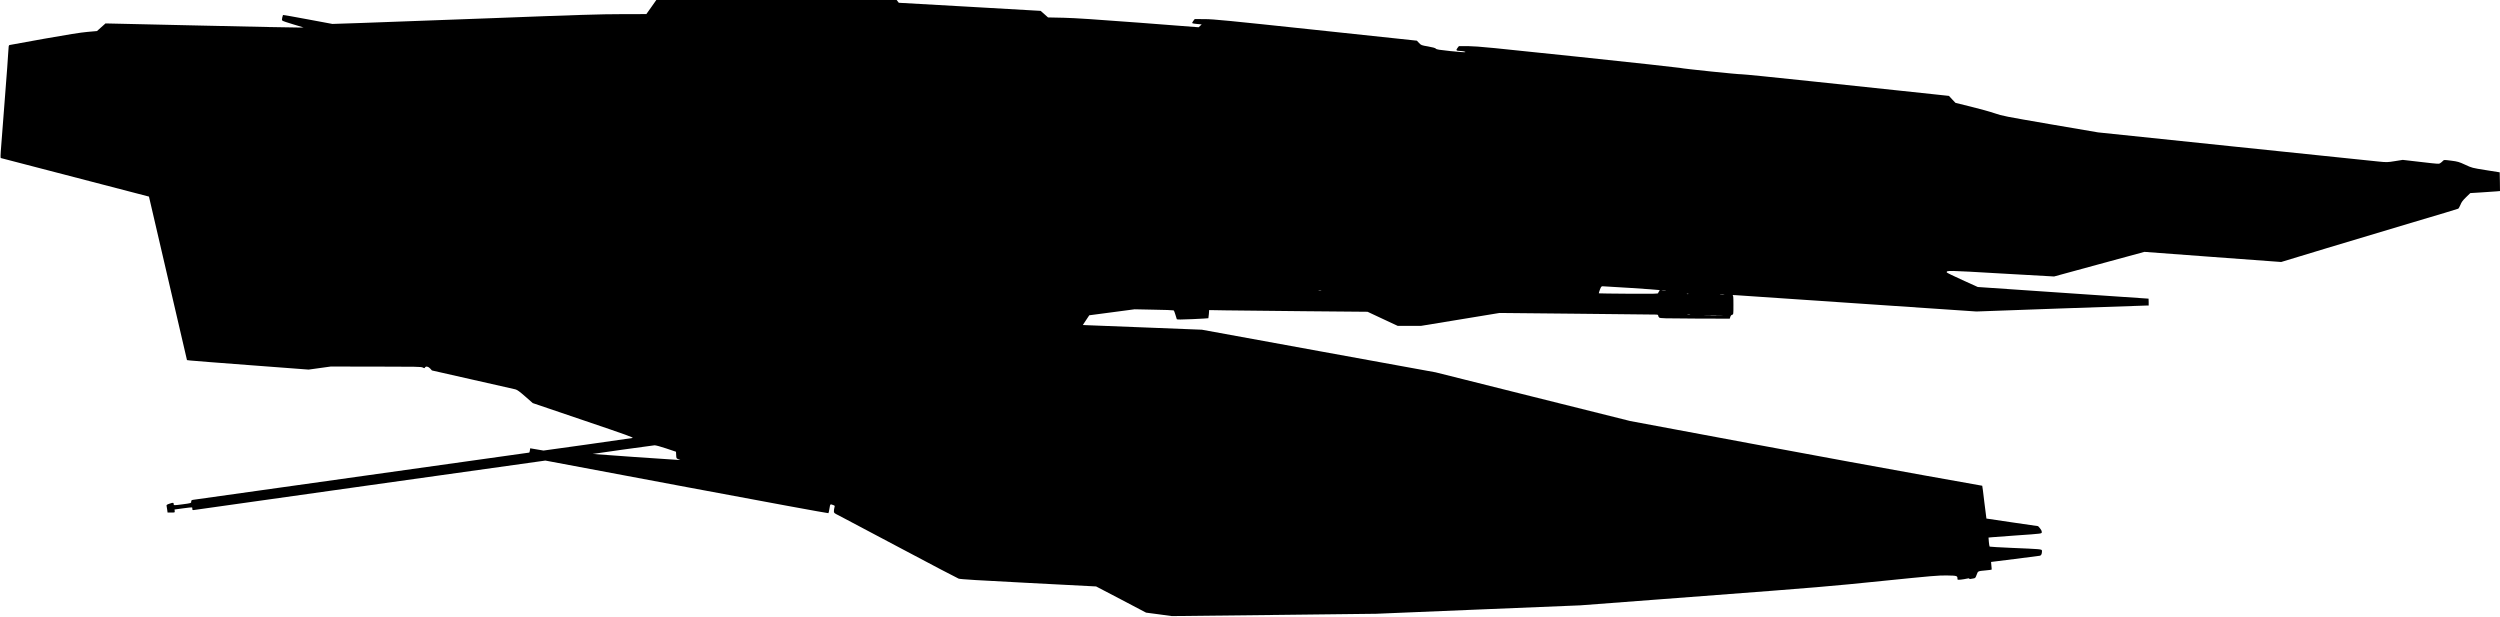
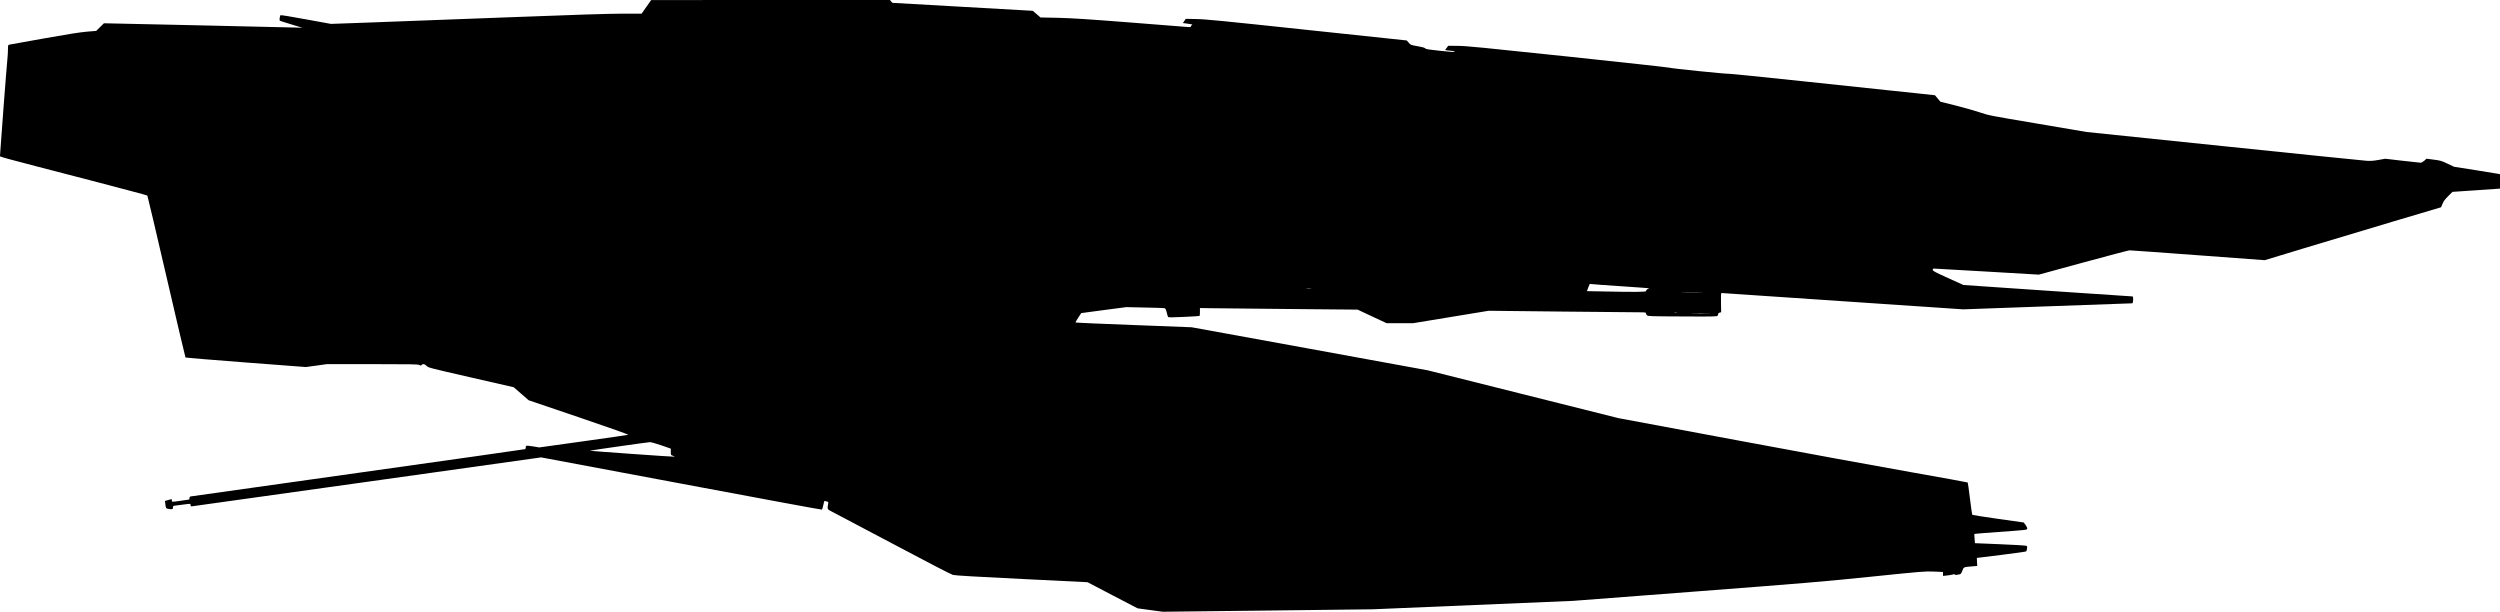
- <svg xmlns="http://www.w3.org/2000/svg" version="1.0" viewBox="0 0 4419 1089" preserveAspectRatio="xMidYMid meet">
-   <g transform="translate(0,1089) scale(0.1,-0.1)" fill="#000000" stroke="none">
-     <path d="M11513 10765 l-88 -124 -440 -1 c-357 0 -783 -13 -2260 -70 -1001 -38 -2052 -77 -2335 -86 l-515 -17 -435 81 c-239 45 -436 80 -438 77 -2 -2 -8 -23 -13 -46 -8 -32 -7 -45 3 -54 7 -7 94 -37 193 -66 l180 -54 -60 -2 c-33 -2 -820 14 -1750 35 l-1690 38 -75 -67 -76 -68 -169 -15 c-117 -10 -356 -48 -765 -121 -327 -58 -603 -108 -612 -111 -14 -4 -17 -22 -21 -112 -2 -59 -29 -426 -60 -817 -88 -1118 -85 -1064 -67 -1070 24 -6 936 -244 1814 -472 l799 -208 336 -1445 336 -1445 55 -7 c30 -4 514 -42 1075 -84 l1020 -77 195 27 195 27 798 -1 c712 0 801 -2 829 -16 28 -15 32 -15 40 0 15 27 58 19 92 -18 l31 -34 715 -162 c393 -89 735 -167 759 -172 34 -9 72 -36 176 -127 l132 -116 898 -305 c785 -266 894 -306 864 -312 -19 -4 -380 -56 -803 -115 l-769 -107 -118 20 -117 20 -6 -38 c-3 -21 -8 -38 -11 -38 -8 0 -5910 -829 -5943 -835 -26 -5 -32 -11 -32 -30 0 -29 0 -29 -158 -50 -145 -19 -152 -19 -152 3 0 30 -8 31 -71 10 -46 -15 -59 -24 -55 -37 2 -9 8 -40 11 -69 l7 -52 64 0 c64 0 65 0 62 27 l-3 27 153 21 c84 12 155 19 157 16 3 -2 5 -15 5 -27 0 -20 4 -23 28 -19 15 3 1419 201 3120 440 l3092 434 2498 -469 c1373 -258 2500 -465 2505 -461 4 4 13 42 19 84 14 83 10 81 75 56 19 -7 21 -12 12 -41 -5 -18 -9 -47 -9 -65 0 -30 5 -34 88 -75 48 -25 535 -282 1082 -573 547 -291 1013 -535 1035 -543 29 -11 357 -31 1235 -76 l1195 -62 442 -231 441 -232 228 -30 227 -31 1806 20 1806 21 1805 75 1805 74 2175 165 c2021 153 2245 172 3160 266 894 91 1000 100 1148 97 174 -3 182 -6 182 -56 0 -22 2 -23 63 -17 34 4 80 11 102 17 26 7 40 7 43 0 1 -5 11 -8 20 -6 9 1 33 5 53 9 34 5 38 10 58 65 25 68 18 64 164 78 54 5 99 11 101 13 2 2 0 33 -4 69 -4 36 -6 66 -6 67 1 0 188 24 416 52 228 29 427 54 442 57 21 4 30 14 37 39 5 19 7 43 4 54 -6 24 -18 25 -543 47 -206 9 -378 19 -381 22 -4 4 -10 41 -14 83 l-6 77 63 6 c35 3 223 17 418 31 488 34 460 30 460 64 0 17 -13 42 -32 64 l-33 37 -455 66 c-250 36 -456 67 -458 68 -1 2 -18 133 -37 291 -18 158 -35 288 -37 289 -2 2 -455 83 -1008 180 -553 98 -1952 355 -3110 571 l-2105 393 -1720 430 -1720 431 -2065 376 -2065 377 -985 39 c-541 21 -1015 40 -1052 41 l-68 3 56 85 c31 47 57 86 58 87 1 0 181 25 401 53 l400 53 336 -7 c185 -3 343 -8 352 -12 8 -3 23 -35 33 -75 10 -38 21 -74 25 -81 5 -8 75 -8 280 1 151 7 275 14 278 16 2 2 6 36 9 74 l5 70 286 -5 c157 -2 787 -9 1400 -15 l1114 -10 267 -125 266 -124 206 0 206 0 694 114 693 114 1325 -13 c729 -8 1360 -14 1403 -15 68 0 77 -2 77 -18 0 -11 8 -26 18 -35 15 -14 86 -16 632 -18 l615 -2 10 32 c6 20 18 34 32 37 23 6 23 8 23 174 0 152 -2 169 -17 173 -10 2 14 2 52 0 39 -3 1013 -69 2165 -147 l2095 -142 1475 53 c811 28 1496 52 1523 52 l47 1 0 60 c0 33 -1 60 -2 61 -2 0 -681 47 -1511 103 l-1508 103 -274 124 c-151 68 -275 129 -275 134 0 37 -6 37 957 -19 l941 -53 799 218 798 217 1208 -90 1209 -89 791 240 c436 132 1136 342 1557 467 421 124 772 230 781 235 8 4 26 35 40 69 19 48 40 77 99 134 l75 73 195 12 c107 6 225 15 263 18 l67 6 -2 166 -3 165 -245 39 c-244 39 -245 39 -365 95 -111 51 -130 57 -248 72 -124 16 -128 16 -145 -3 -9 -11 -29 -28 -44 -38 -27 -20 -29 -19 -347 18 l-320 37 -138 -22 c-135 -22 -142 -22 -293 -7 -85 9 -1235 128 -2555 265 l-2400 250 -843 144 c-807 139 -850 147 -985 194 -78 27 -266 79 -417 116 l-275 68 -58 61 -57 62 -298 32 c-163 18 -430 46 -592 63 -162 17 -846 89 -1520 161 -674 72 -1238 128 -1254 126 -37 -5 -1037 98 -1091 113 -22 6 -830 94 -1795 196 -1514 160 -1780 186 -1934 188 l-178 1 -26 -33 c-30 -39 -21 -51 38 -52 58 -2 117 -15 98 -22 -9 -4 -126 5 -260 19 -200 21 -246 28 -258 43 -10 12 -52 24 -137 39 -119 20 -123 22 -160 61 l-38 41 -1785 190 c-1591 169 -1804 190 -1964 191 l-178 1 -25 -32 c-13 -17 -22 -35 -19 -40 3 -4 42 -12 86 -15 l81 -7 -27 -26 -27 -25 -1051 81 c-768 58 -1126 82 -1331 87 l-280 6 -65 58 -66 58 -1253 72 -1254 71 -19 25 -19 24 -2124 0 -2124 0 -88 -125z m17312 -4965 c259 -17 481 -33 494 -36 22 -5 22 -6 7 -23 -9 -10 -16 -24 -16 -32 0 -12 -76 -14 -522 -11 -287 2 -524 5 -527 7 -2 3 6 31 19 65 20 52 26 60 49 60 14 0 238 -13 496 -30z m-5472 -47 c-13 -2 -33 -2 -45 0 -13 2 -3 4 22 4 25 0 35 -2 23 -4z m6090 0 c-18 -2 -48 -2 -65 0 -18 2 -4 4 32 4 36 0 50 -2 33 -4z m400 -60 c-7 -2 -19 -2 -25 0 -7 3 -2 5 12 5 14 0 19 -2 13 -5z m630 -10 c-18 -2 -48 -2 -65 0 -18 2 -4 4 32 4 36 0 50 -2 33 -4z m-600 -360 c-13 -2 -33 -2 -45 0 -13 2 -3 4 22 4 25 0 35 -2 23 -4z m550 -10 c-72 -2 -194 -2 -270 0 -76 1 -16 3 132 3 149 0 211 -2 138 -3z m-18646 -2350 l172 -58 3 -59 c3 -58 4 -60 38 -72 l35 -12 -45 -1 c-25 0 -373 24 -775 52 l-730 53 530 76 c292 41 546 76 565 77 20 1 109 -23 207 -56z" />
+ <svg xmlns="http://www.w3.org/2000/svg" version="1.0" viewBox="0 0 4394 1075" preserveAspectRatio="xMidYMid meet">
+   <g transform="translate(0,1075) scale(0.1,-0.1)" fill="#000000" stroke="none">
+     <path d="M11361 10630 l-84 -120 -338 0 c-235 0 -853 -20 -2031 -65 -931 -36 -2007 -76 -2392 -90 l-699 -25 -440 80 c-242 45 -443 78 -447 73 -13 -14 -22 -91 -11 -97 5 -4 97 -33 203 -65 l193 -59 -125 4 c-69 3 -854 21 -1744 40 l-1619 35 -68 -67 -68 -67 -168 -14 c-118 -10 -341 -45 -753 -119 -322 -57 -595 -106 -607 -109 -22 -5 -23 -11 -23 -87 0 -44 -5 -119 -10 -167 -10 -79 -130 -1650 -130 -1697 0 -23 -122 10 1609 -439 535 -140 977 -257 981 -262 4 -4 155 -645 335 -1423 180 -778 331 -1418 335 -1423 3 -4 481 -44 1061 -88 l1054 -80 185 25 185 26 798 0 c683 0 802 -2 826 -15 26 -13 30 -13 41 0 20 25 58 18 88 -16 27 -31 42 -34 779 -203 l752 -172 131 -114 132 -115 884 -300 c553 -188 877 -303 866 -307 -9 -3 -365 -55 -790 -114 l-774 -108 -108 18 c-60 10 -113 15 -119 11 -6 -3 -11 -17 -11 -30 0 -13 -4 -26 -9 -29 -5 -3 -1324 -190 -2932 -416 -1608 -226 -2934 -413 -2946 -415 -16 -4 -23 -13 -23 -30 0 -14 -3 -25 -7 -25 -5 0 -66 -9 -138 -20 -169 -25 -165 -25 -165 6 0 21 -4 25 -17 19 -10 -3 -37 -12 -61 -18 l-43 -11 6 -51 c10 -78 12 -82 53 -89 72 -12 82 -9 82 24 0 17 5 30 13 30 6 0 73 9 147 19 74 11 138 17 142 15 4 -3 8 -14 8 -25 0 -11 7 -19 17 -19 9 0 1395 194 3080 431 l3064 430 2460 -461 c1352 -254 2465 -460 2473 -457 7 3 19 38 27 81 10 58 17 75 27 71 8 -3 25 -8 39 -11 22 -6 24 -10 18 -43 -17 -86 -13 -95 58 -129 34 -16 517 -271 1072 -566 642 -341 1030 -542 1065 -551 37 -10 429 -33 1210 -71 l1155 -57 439 -230 440 -229 220 -30 221 -30 1845 21 1845 22 1760 74 1760 74 2160 165 c1971 151 2241 174 3090 261 905 93 934 95 1093 89 l162 -7 0 -34 0 -35 68 7 c37 4 83 11 102 17 24 8 35 8 38 0 3 -10 23 -10 88 4 16 3 28 20 44 63 24 66 19 64 178 77 l84 7 -4 71 -3 70 430 53 c236 29 433 57 438 62 5 5 11 27 14 50 5 36 3 41 -18 49 -13 5 -220 17 -461 27 l-436 18 -7 79 c-4 44 -5 81 -3 84 3 2 193 18 424 34 525 38 504 35 504 64 0 12 -14 40 -31 63 l-31 40 -446 63 c-246 35 -451 67 -456 71 -5 5 -24 133 -42 285 -18 152 -36 280 -41 284 -4 4 -447 84 -983 179 -536 94 -1915 347 -3065 562 l-2090 390 -1675 420 -1675 420 -2075 379 -2075 378 -1017 39 c-559 21 -1020 41 -1023 45 -4 3 17 42 46 85 28 43 52 79 53 80 1 0 179 24 396 53 l395 52 320 -7 c176 -3 332 -8 347 -11 23 -5 28 -13 43 -72 9 -37 20 -74 24 -81 7 -11 53 -12 277 -1 148 7 272 14 277 17 4 2 7 35 7 72 l0 67 173 -3 c94 -1 718 -8 1385 -14 l1213 -11 254 -119 255 -119 235 0 235 0 662 109 663 109 1275 -14 c701 -7 1323 -13 1383 -13 97 -1 107 -3 107 -19 0 -11 8 -26 18 -35 16 -15 79 -17 624 -19 567 -3 607 -2 617 14 6 10 11 24 11 33 0 8 11 17 25 21 l26 6 -3 169 c-2 108 1 169 7 169 6 0 964 -65 2130 -144 l2120 -143 1480 53 c814 29 1485 53 1492 53 17 1 22 121 5 121 -8 0 -680 45 -1493 100 l-1480 101 -269 122 c-237 107 -270 125 -270 145 0 18 5 22 28 21 15 0 434 -24 932 -53 l905 -53 783 214 c430 117 795 213 810 213 15 1 556 -38 1202 -86 l1175 -87 685 208 c377 115 1074 324 1549 465 l865 257 26 62 c20 47 46 81 101 136 l74 73 418 28 417 29 0 126 0 127 -27 6 c-16 3 -197 33 -405 66 l-376 59 -116 55 c-105 50 -126 56 -241 70 l-127 17 -39 -36 c-23 -20 -49 -35 -64 -35 -14 0 -159 16 -323 35 l-298 35 -119 -21 c-90 -16 -143 -20 -210 -15 -49 3 -1177 118 -2505 256 l-2415 250 -860 146 c-842 142 -863 146 -1015 198 -85 29 -276 83 -425 121 l-270 67 -48 57 -48 57 -307 33 c-169 18 -413 44 -542 57 -129 14 -805 85 -1502 159 -697 74 -1273 132 -1281 129 -19 -7 -1014 94 -1035 106 -9 5 -811 93 -1782 196 -1505 159 -1790 187 -1936 188 l-171 1 -26 -36 -27 -37 23 -6 c12 -3 40 -6 62 -7 50 -1 93 -13 80 -21 -6 -4 -121 5 -255 19 -201 21 -248 29 -260 43 -10 12 -52 24 -135 38 -118 20 -121 22 -155 61 l-35 40 -1755 186 c-1483 158 -1784 188 -1941 190 l-187 4 -26 -37 -26 -37 62 -8 c105 -14 116 -17 95 -28 -9 -6 -17 -17 -17 -25 0 -11 -11 -13 -52 -9 -29 3 -486 39 -1015 80 -754 59 -1029 76 -1269 82 l-307 6 -67 59 -68 58 -1233 70 -1234 70 -22 25 -22 25 -2098 0 -2098 -1 -84 -119z m17149 -4912 c278 -18 494 -35 480 -36 -29 -4 -60 -29 -60 -49 0 -15 -204 -17 -723 -6 l-315 6 17 46 c10 25 21 54 25 65 5 14 13 17 39 13 17 -3 259 -21 537 -39z m-5473 -45 c-20 -2 -52 -2 -70 0 -17 2 0 4 38 4 39 0 53 -2 32 -4z m6856 -60 c-84 -2 -222 -2 -305 0 -84 1 -16 3 152 3 168 0 236 -2 153 -3z m-425 -360 c-10 -2 -26 -2 -35 0 -10 3 -2 5 17 5 19 0 27 -2 18 -5z m560 -10 c-76 -2 -200 -2 -275 0 -76 1 -14 3 137 3 151 0 213 -2 138 -3z m-18405 -2320 l167 -58 0 -57 c0 -56 0 -57 36 -68 19 -7 33 -14 31 -17 -3 -2 -341 19 -750 49 -410 29 -744 54 -742 56 5 5 1020 150 1060 151 17 1 105 -25 198 -56z" />
  </g>
</svg>
